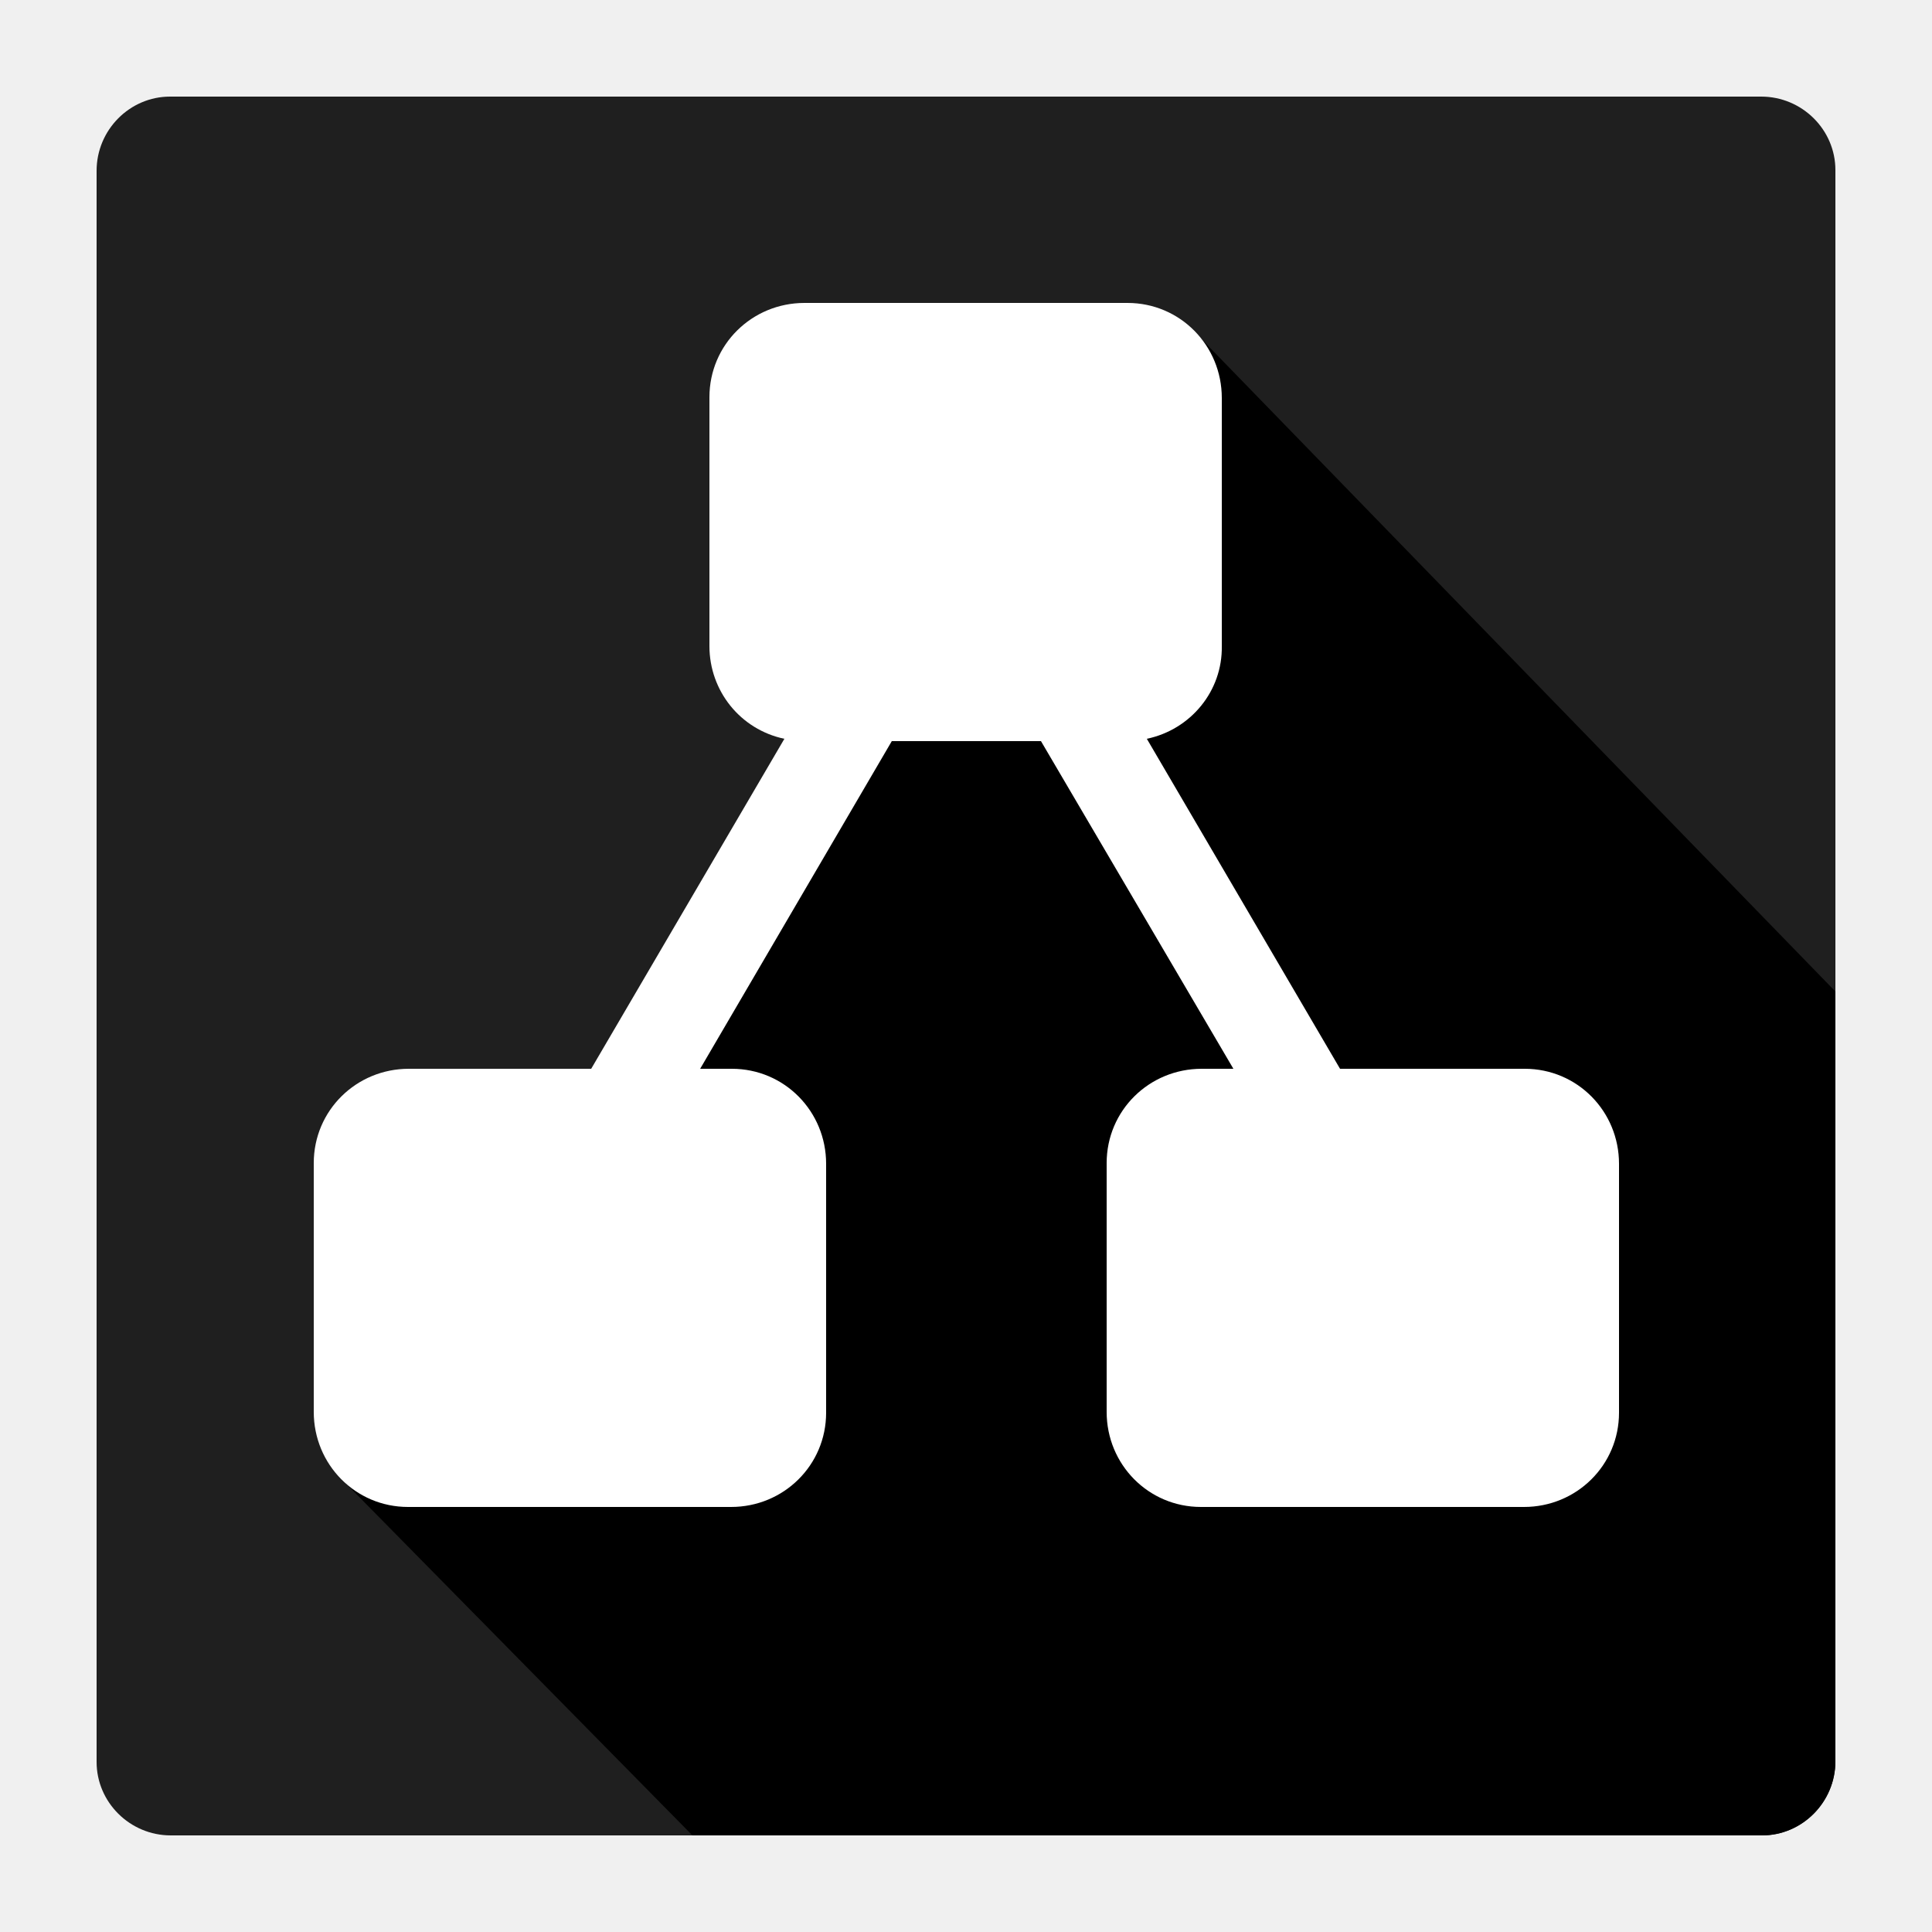
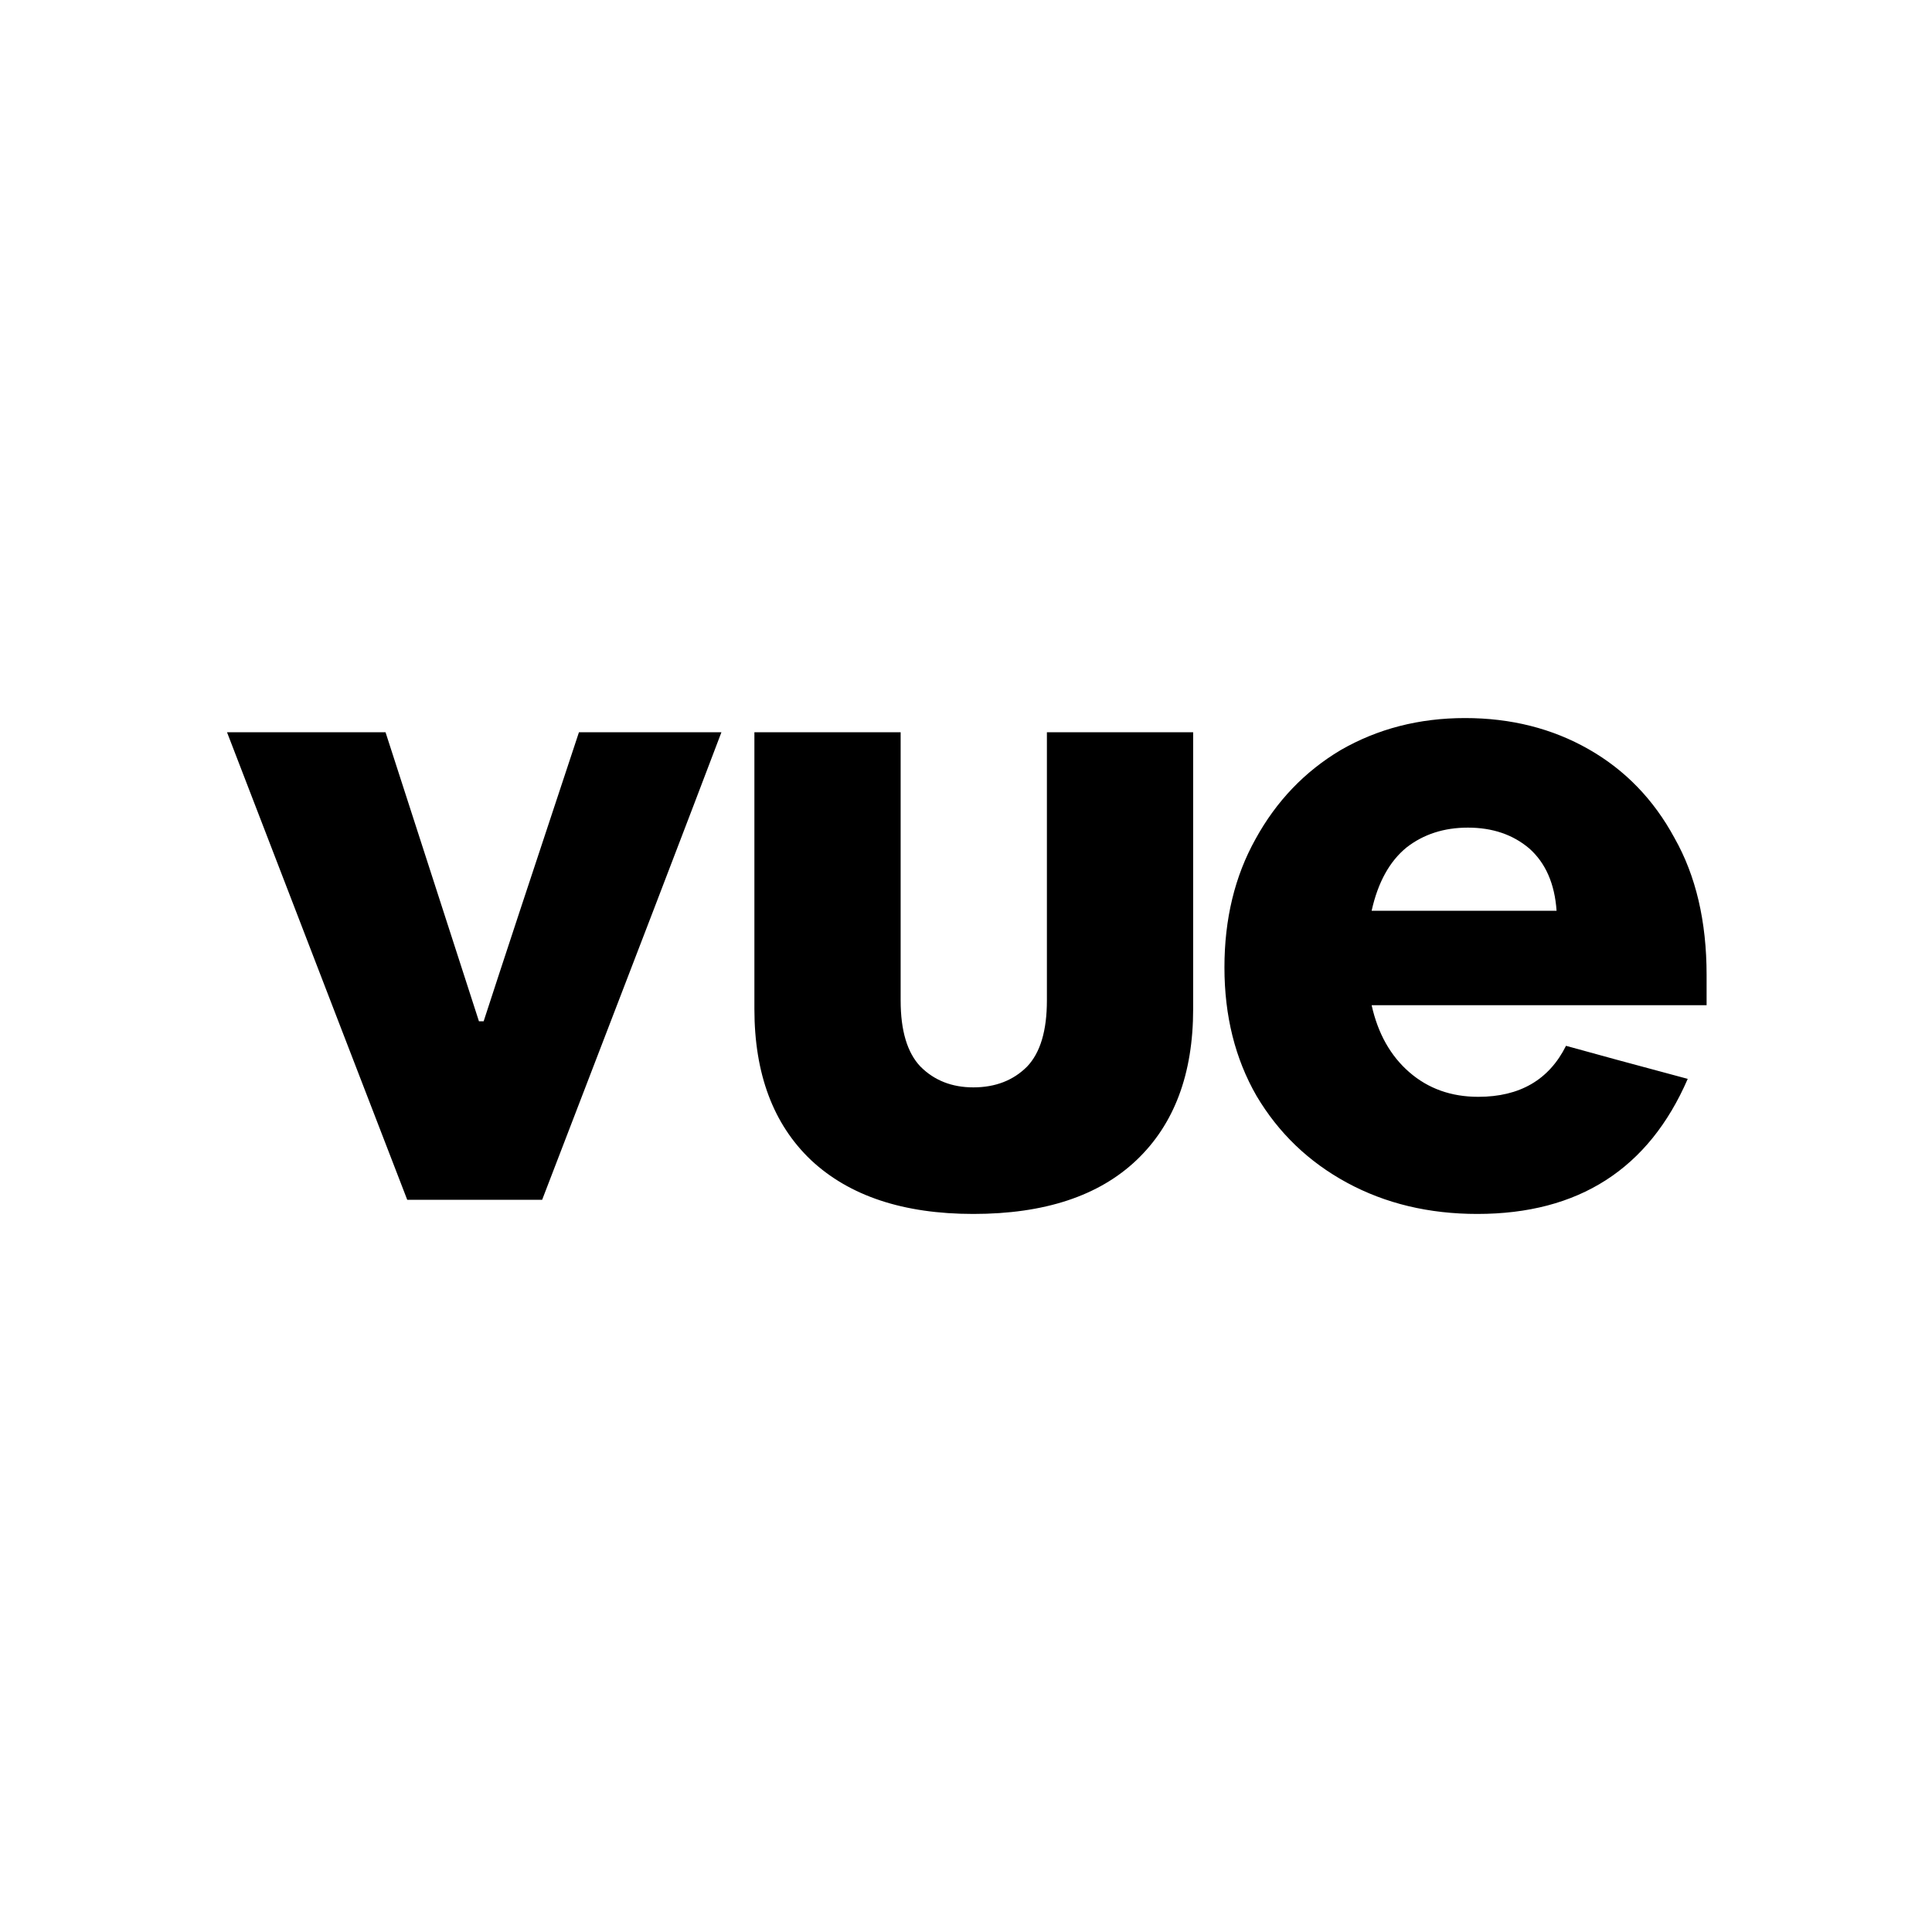
- <svg xmlns="http://www.w3.org/2000/svg" version="1.1" id="Ebene_1" x="0px" y="0px" viewBox="0 0 250 250" style="enable-background:new 0 0 250 250;" xml:space="preserve">
-   <style type="text/css">
- 	.st0{fill:#1F1F1F;}
- 	.st1{fill:#000000;}
- 	.st2{fill:#FFFFFF;}
- </style>
-   <path class="st0" d="M237.5,227.9c0,5.3-4.3,9.6-9.5,9.6c0,0,0,0,0,0H22.1c-5.3,0-9.6-4.3-9.6-9.5c0,0,0,0,0,0V22.1  c0-5.3,4.3-9.6,9.5-9.6c0,0,0,0,0,0h205.9c5.3,0,9.6,4.3,9.6,9.5c0,0,0,0,0,0V227.9z" />
-   <path class="st1" d="M237.5,227.9c0,5.3-4.3,9.6-9.5,9.6c0,0,0,0,0,0H89.6L44.8,192l27.9-45.5l82.7-102.7l82.1,84.5V227.9z" />
-   <path class="st2" d="M197.1,138.3h-23.7l-25-42.7c5.7-1.2,9.8-6.2,9.7-12V51.5c0-6.8-5.4-12.3-12.2-12.3c0,0-0.1,0-0.1,0h-41.7  c-6.8,0-12.3,5.4-12.3,12.2c0,0,0,0.1,0,0.1v32.1c0,5.8,4,10.8,9.7,12l-25,42.7H52.9c-6.8,0-12.3,5.4-12.3,12.2c0,0,0,0.1,0,0.1  v32.1c0,6.8,5.4,12.3,12.2,12.3c0,0,0.1,0,0.1,0h41.7c6.8,0,12.3-5.4,12.3-12.2c0,0,0-0.1,0-0.1v-32.1c0-6.8-5.4-12.3-12.2-12.3  c0,0-0.1,0-0.1,0h-4l24.8-42.4h19.3l24.9,42.4h-4.1c-6.8,0-12.3,5.4-12.3,12.2c0,0,0,0.1,0,0.1v32.1c0,6.8,5.4,12.3,12.2,12.3  c0,0,0.1,0,0.1,0h41.7c6.8,0,12.3-5.4,12.3-12.2c0,0,0-0.1,0-0.1v-32.1c0-6.8-5.4-12.3-12.2-12.3  C197.2,138.3,197.2,138.3,197.1,138.3z" />
+ <svg xmlns="http://www.w3.org/2000/svg" width="1200px" height="1200px" viewBox="0 0 1200 1200" version="1.1">
+   <g id="Page-1" stroke="none" stroke-width="1" fill="none" fill-rule="evenodd">
+     <g id="Group-3-Copy-2">
+       <g id="App-Icon-60-x-60" fill="#FFFFFF">
+         <polygon id="App-Icon" points="0 0 1200 0 1200 1200 0 1200" />
+       </g>
+       <path d="M336.745,745.2 L252.938,745.2 C234.184,696.702 196.872,599.903 141,454.8 L239.458,454.8 C249.226,484.916 268.566,544.755 297.479,634.32 L300.409,634.32 C310.177,604.204 329.907,544.365 359.601,454.8 L448.097,454.8 C429.733,503.298 392.616,600.097 336.745,745.2 Z M604.536,754 C561.167,754 527.567,742.853 503.733,720.56 C480.291,698.267 468.57,666.978 468.57,626.693 L468.57,454.8 L559.409,454.8 L559.409,621.413 C559.409,640.187 563.512,653.876 571.717,662.48 C580.312,671.084 591.252,675.387 604.536,675.387 C618.211,675.387 629.346,671.084 637.942,662.48 C646.146,653.876 650.249,640.187 650.249,621.413 L650.249,454.8 L741.088,454.8 L741.088,626.693 C741.088,666.978 729.367,698.267 705.925,720.56 C682.482,742.853 648.686,754 604.536,754 Z M1048.279,670.107 C1024.055,726.036 980.491,754 917.587,754 C887.502,754 860.544,747.547 836.71,734.64 C812.877,721.733 794.123,703.742 780.448,680.667 C767.164,657.591 760.522,630.996 760.522,600.88 C760.522,570.764 766.969,544.169 779.862,521.093 C792.756,497.627 810.337,479.245 832.608,465.947 C855.66,452.649 881.446,446 909.968,446 C938.49,446 964.081,452.453 986.742,465.36 C1009.403,478.267 1027.18,496.649 1040.074,520.507 C1053.358,543.973 1060,572.329 1060,605.573 L1060,624.347 L851.948,624.347 C855.855,641.947 863.669,655.831 875.39,666 C887.112,676.169 901.372,681.253 918.173,681.253 C943.96,681.253 962.128,670.693 972.677,649.573 C989.477,654.267 1014.678,661.111 1048.279,670.107 Z M911.726,514.053 C896.879,514.053 884.181,518.16 873.632,526.373 C863.083,534.978 855.855,548.08 851.948,565.68 C877.344,565.68 915.633,565.68 966.816,565.68 C965.644,548.862 959.979,535.956 949.82,526.96 C939.662,518.356 926.964,514.053 911.726,514.053 Z" id="vue" fill="#000000" />
+     </g>
+   </g>
</svg>
